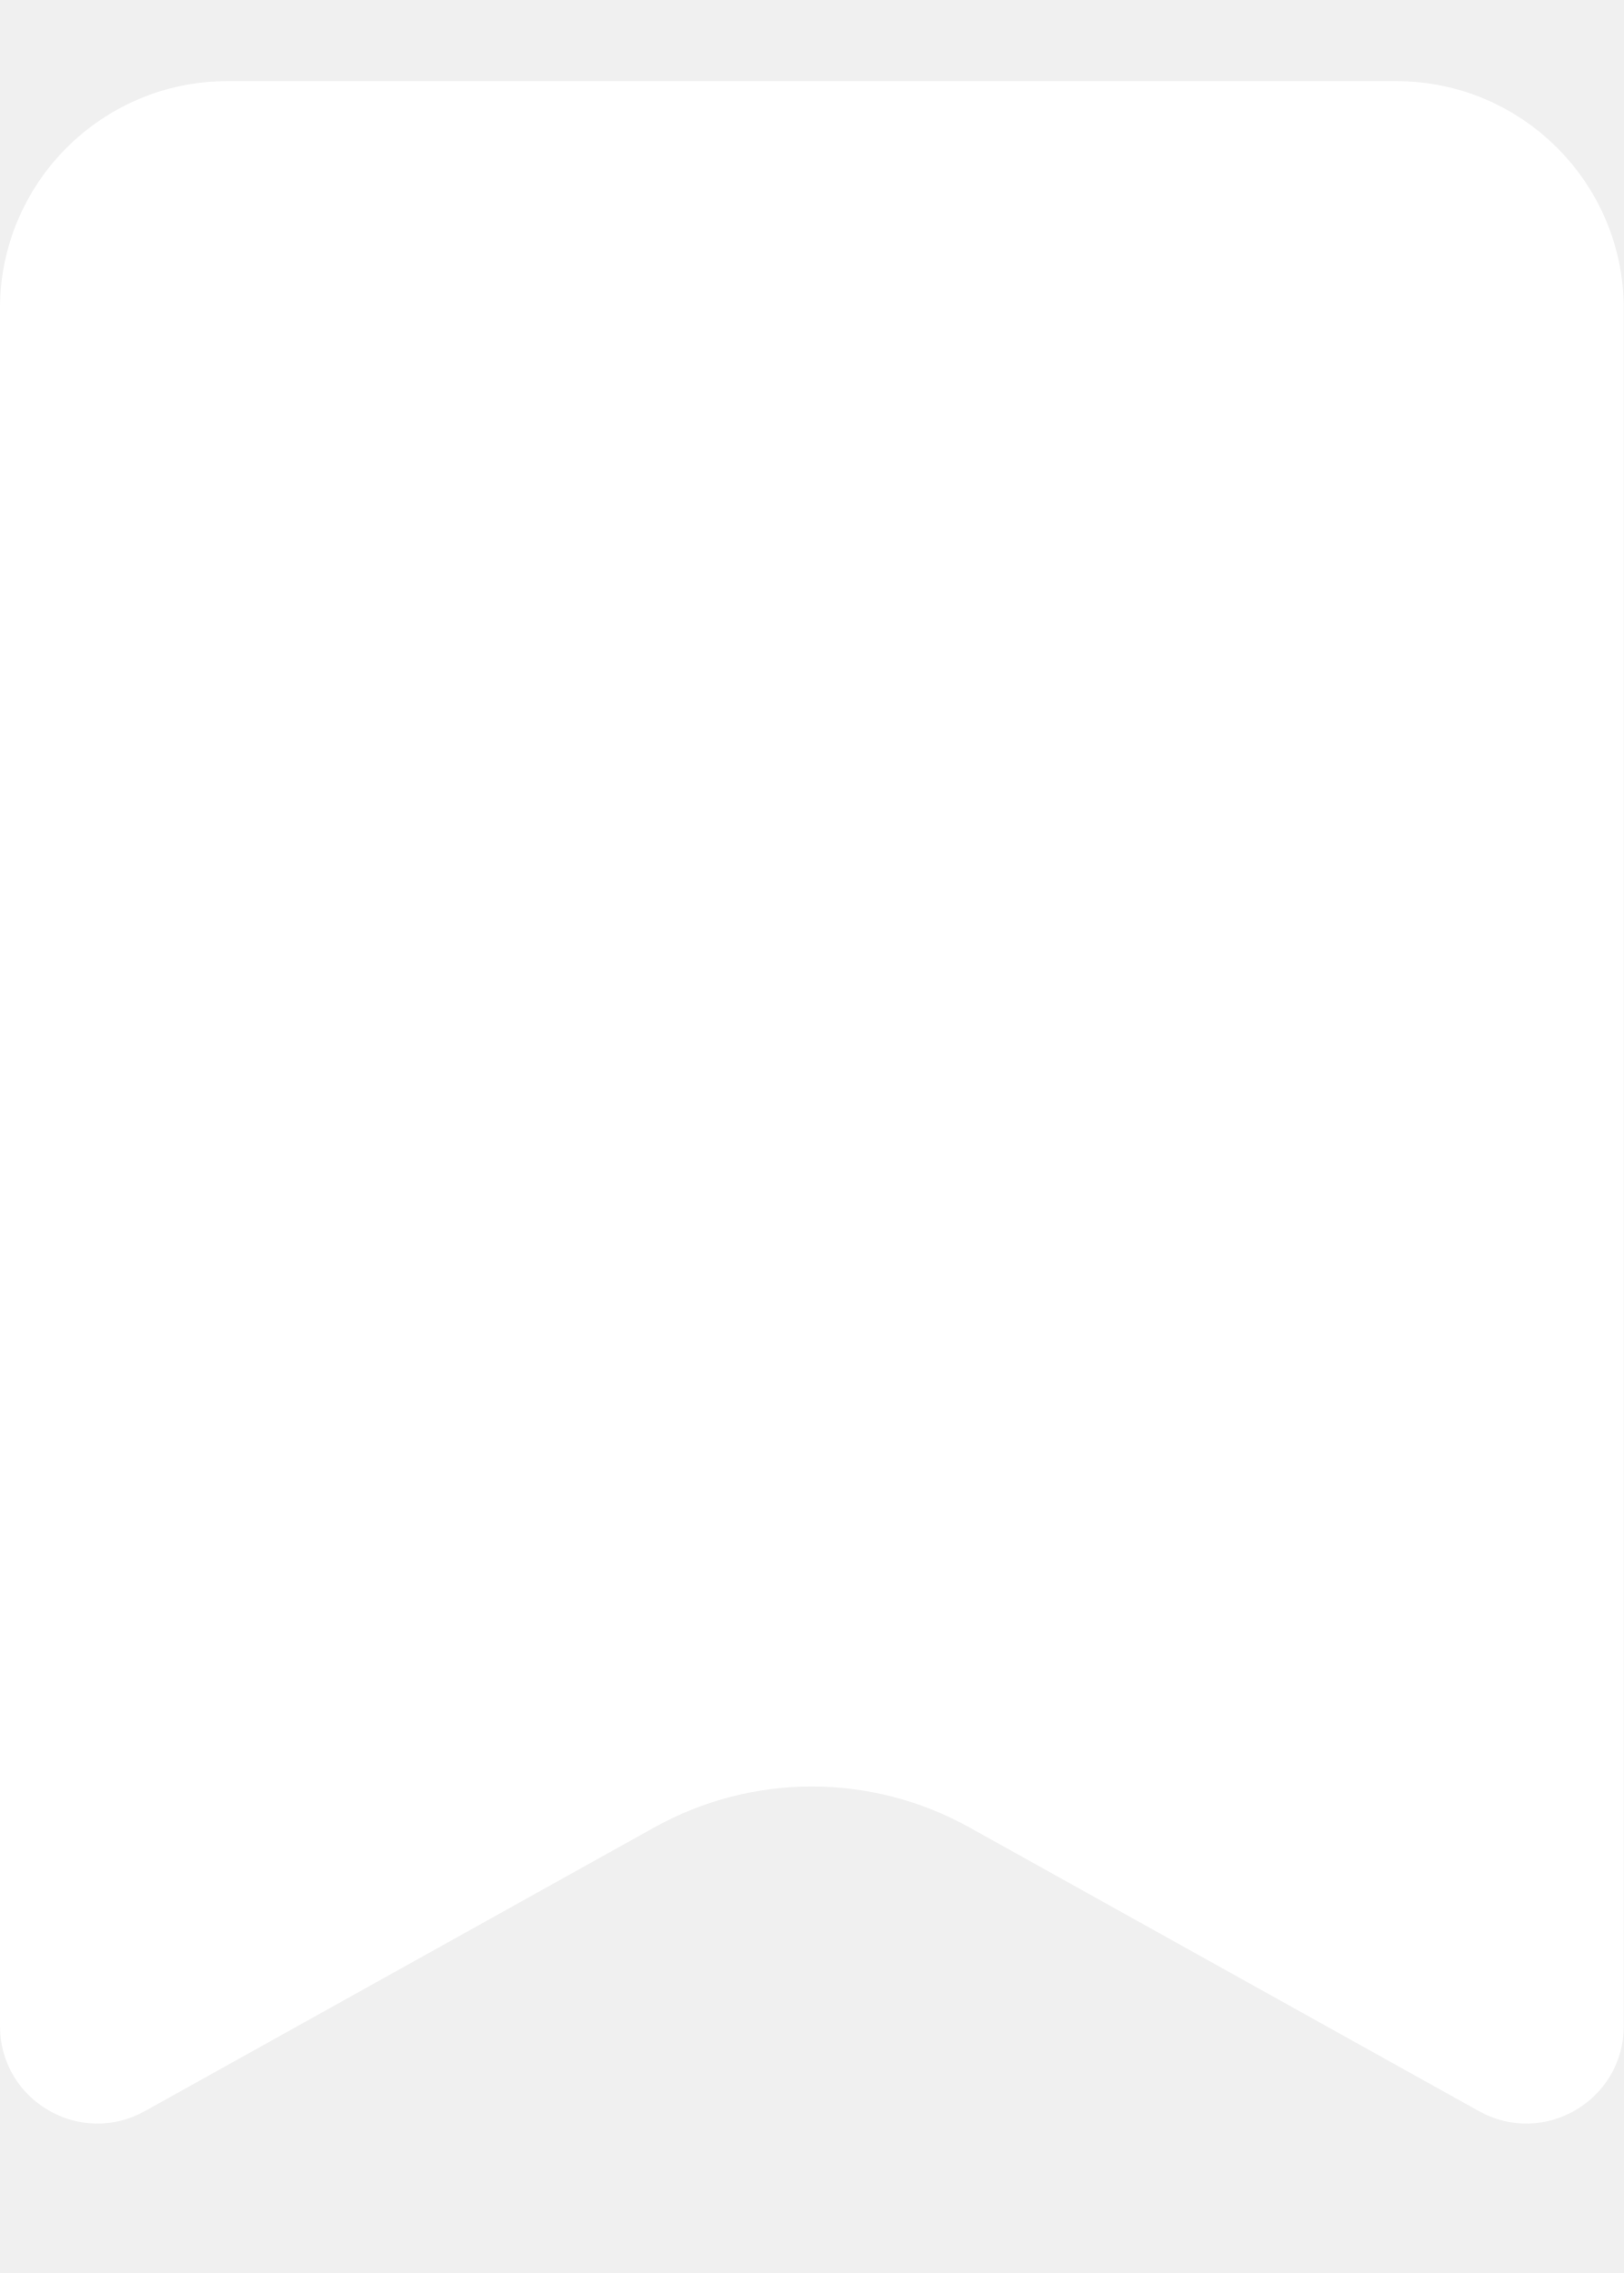
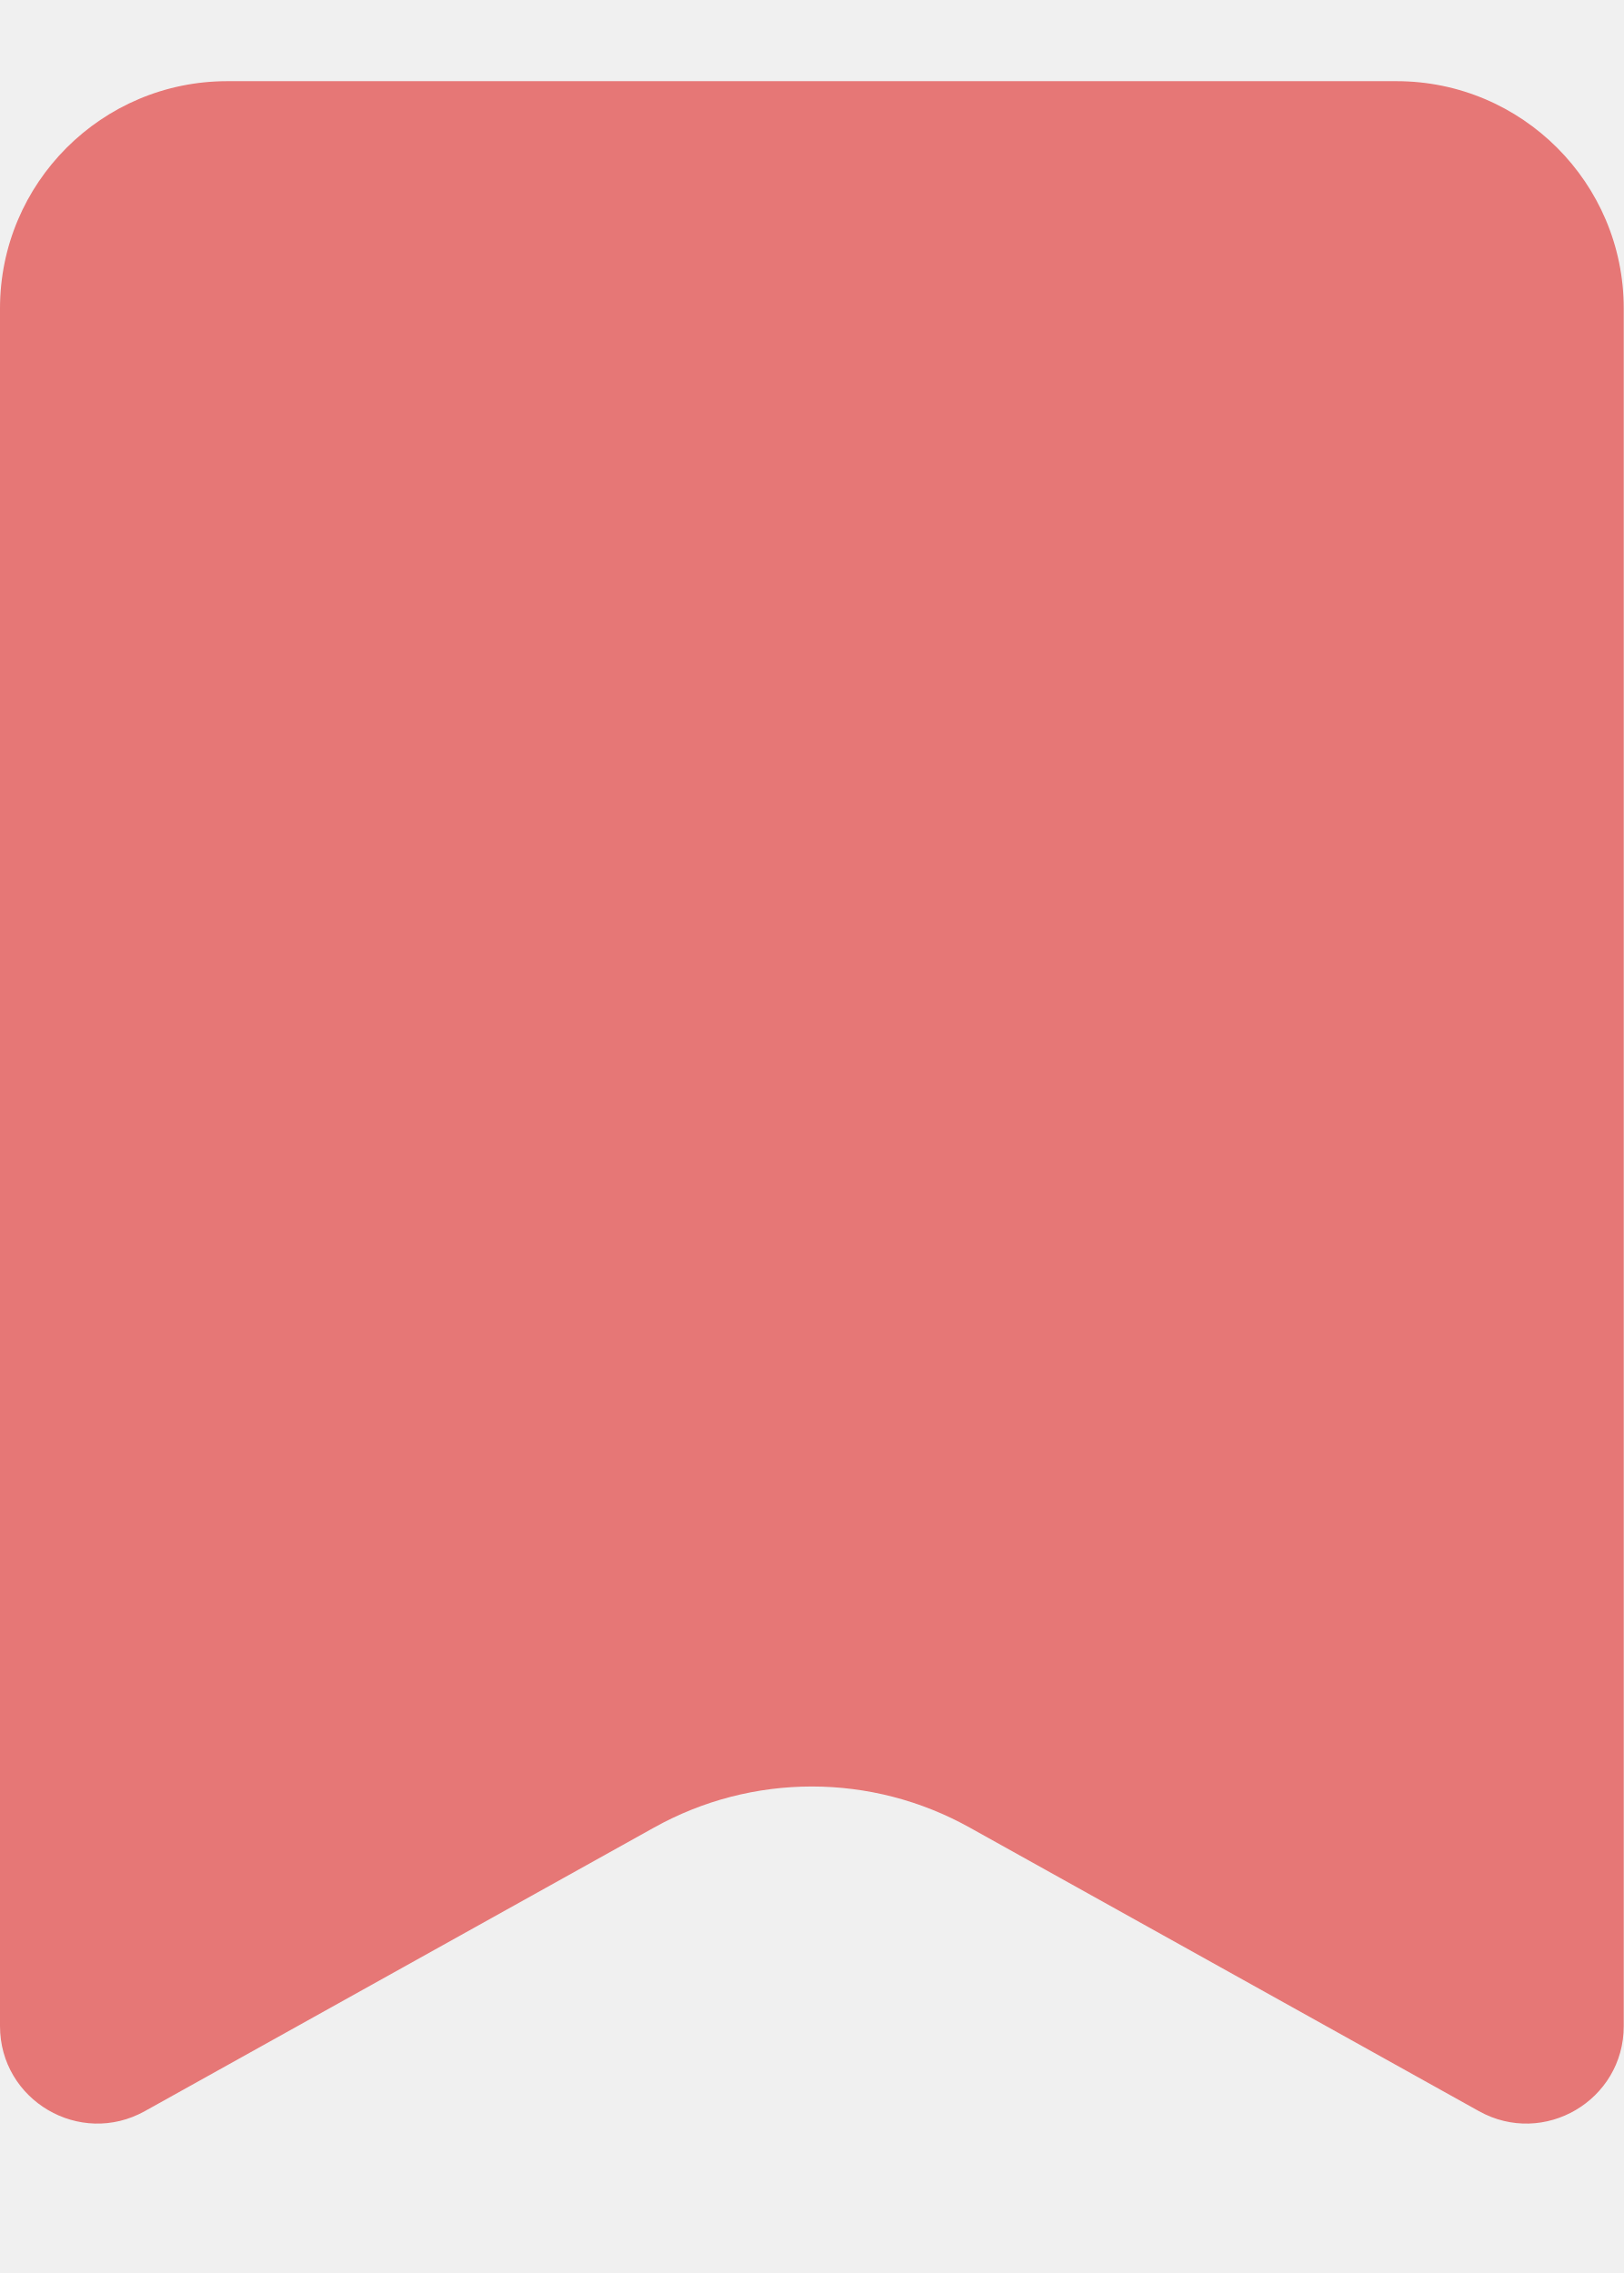
<svg xmlns="http://www.w3.org/2000/svg" width="10" height="14" viewBox="0 0 10 14" fill="none">
-   <path d="M0 1.9C0 1.127 0.627 0.5 1.4 0.5H8.6C9.373 0.5 10 1.127 10 1.9V12.479C10 12.937 9.508 13.226 9.108 13.003L5.973 11.257C5.368 10.919 4.632 10.919 4.027 11.257L0.892 13.003C0.492 13.226 0 12.937 0 12.479V1.9Z" fill="white" />
+   <path d="M0 1.9C0 1.127 0.627 0.5 1.4 0.5H8.6C9.373 0.5 10 1.127 10 1.9V12.479C10 12.937 9.508 13.226 9.108 13.003L5.973 11.257C5.368 10.919 4.632 10.919 4.027 11.257L0.892 13.003C0.492 13.226 0 12.937 0 12.479V1.9Z" fill="#E67776" />
</svg>
